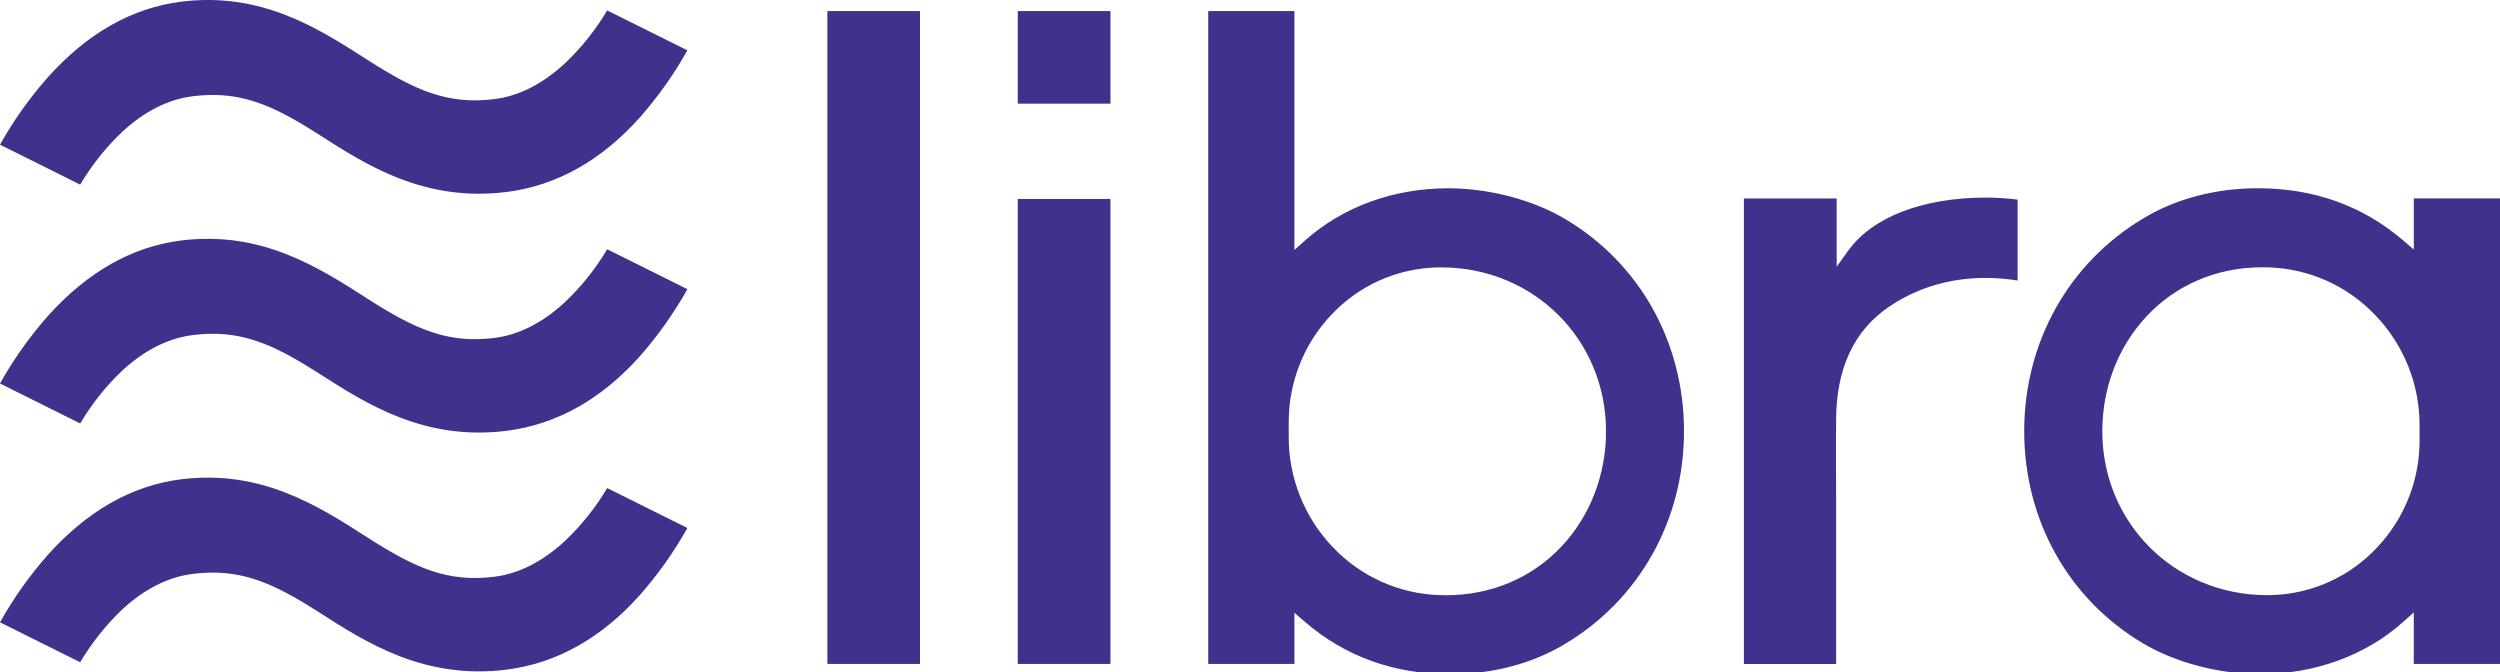
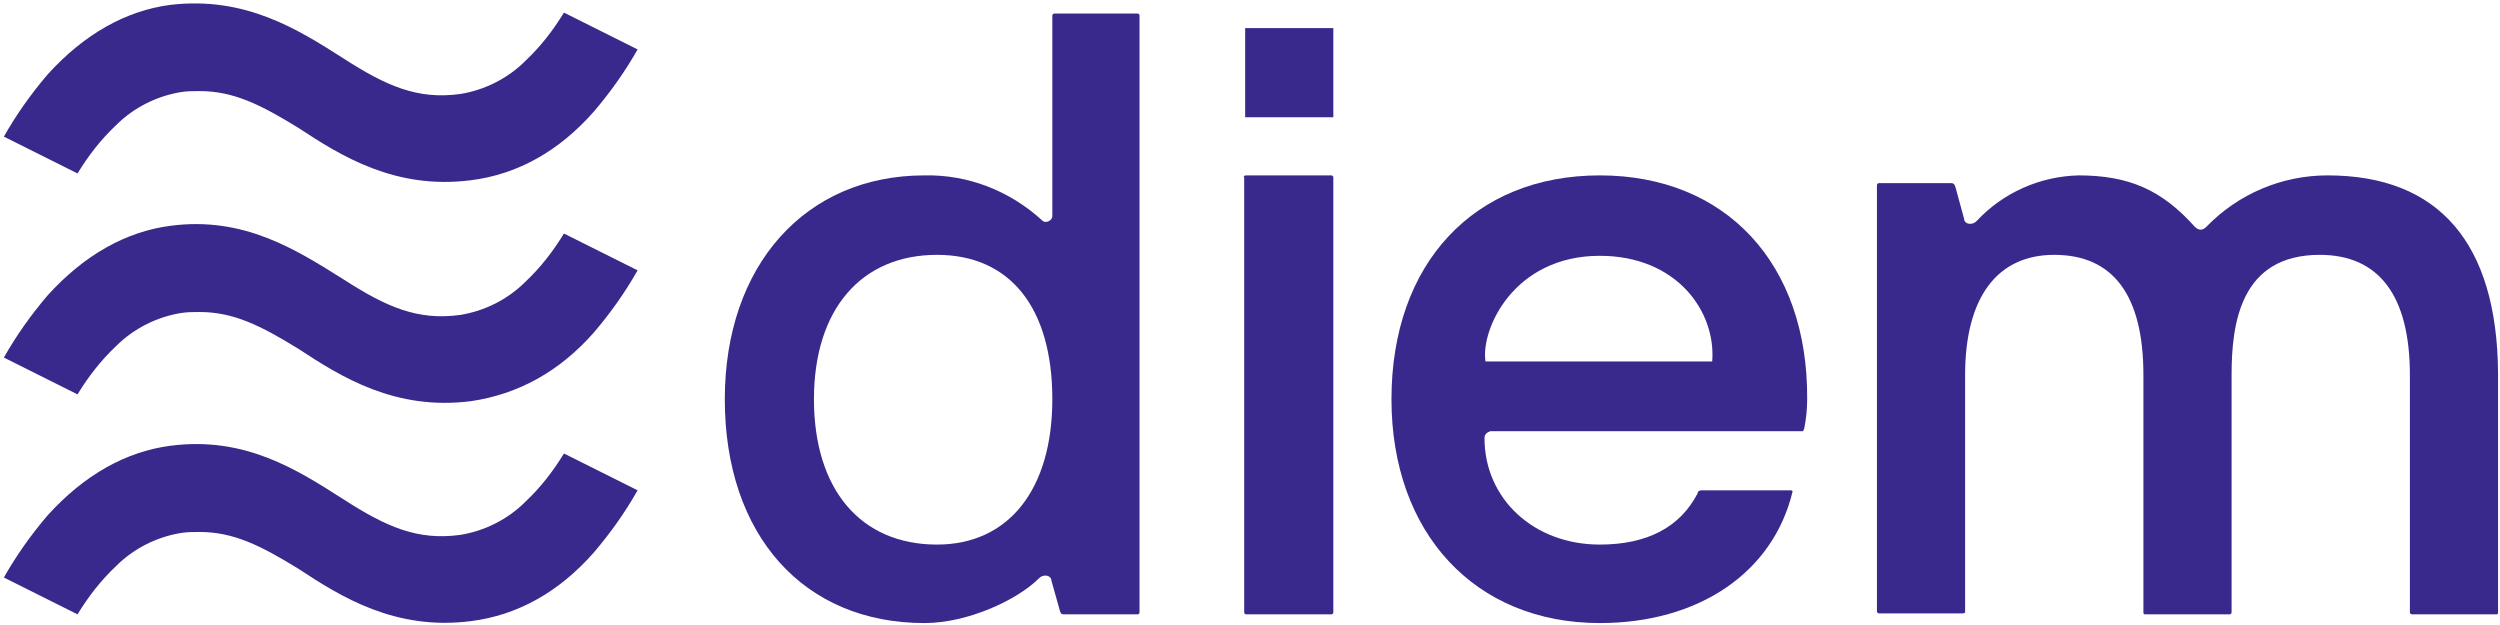
- <svg xmlns="http://www.w3.org/2000/svg" fill="rgb(66, 49, 140)" class="Logo" viewBox="0 0 1229.78 330.24" version="1.1">
-   <path d="M314.82,292.65a192,192,0,0,0,23.31-32.92l-39.45-19.64A120.78,120.78,0,0,1,278,266c-11,10.21-22.7,16.16-34.61,17.68-23,2.94-39.07-4.17-62.51-19.21-24.63-15.8-52.54-33.71-92.15-28.65-24,3.08-46.06,15.66-65.44,37.39A191.89,191.89,0,0,0,0,306.13l39.44,19.64a121.7,121.7,0,0,1,20.64-25.93c10.88-10.07,22.52-16,34.62-17.51a79.51,79.51,0,0,1,10-.66c18.14,0,32.71,7,52.52,19.71,23,14.77,51.66,33.15,92.17,28C273.87,326.22,295.89,313.87,314.82,292.65Zm0-117.48a192,192,0,0,0,23.31-32.92l-39.45-19.64A121,121,0,0,1,278,148.53c-11,10.21-22.7,16.16-34.61,17.68-23,2.93-39.07-4.17-62.51-19.21-24.63-15.8-52.54-33.71-92.15-28.65-24,3.08-46.06,15.65-65.44,37.39A191.5,191.5,0,0,0,0,188.65l39.44,19.64a122,122,0,0,1,20.64-25.94C71,172.29,82.6,166.4,94.7,164.85a79.51,79.51,0,0,1,10-.66c18.14,0,32.71,7,52.52,19.71,23,14.77,51.66,33.15,92.17,28C273.87,208.74,295.89,196.39,314.82,175.17Zm0-117.48a192,192,0,0,0,23.31-32.92L298.68,5.13A121,121,0,0,1,278,31.05c-11,10.21-22.7,16.16-34.61,17.68-23,2.93-39.07-4.17-62.51-19.21C156.28,13.72,128.37-4.19,88.76.87,64.72,4,42.7,16.52,23.32,38.26A191.5,191.5,0,0,0,0,71.17L39.44,90.81A122,122,0,0,1,60.08,64.87C71,54.81,82.6,48.92,94.7,47.37a79.51,79.51,0,0,1,10-.66c18.14,0,32.71,7,52.52,19.71,23,14.77,51.64,33.14,92.17,28C273.87,91.26,295.89,78.91,314.82,57.69Z" />
-   <path d="M452.56,5.45V326.61H407V5.45Zm48.09,92.44V326.61h45.6V97.89ZM929.5,150.7c18.77-12.62,40.86-16.24,63-12.71V98.19a125.23,125.23,0,0,0-15.42-1c-31.27,0-56.07,9.56-68,26.22l-5.6,7.78V97.63H857.84v229h45.37V247.05c0-14.57-.16-26.82,0-41.39C903.5,181.62,911.6,162.75,929.5,150.7Zm300.28,175.91v-229h-42.41v25.15l-5.1-4.39c-19.87-17.1-43.94-25.77-71.54-25.77-20.55,0-39.9,5-56,14.58-37,21.87-59,61.09-59,104.92s21.88,82.74,58.53,104.42c15.9,9.44,37.38,15.08,57.46,15.08,26.92,0,52-9.14,70.49-25.73l5.15-4.61v25.33Zm-60.51-57.25A73.75,73.75,0,0,1,1118,292.71c-.92,0-1.82.05-2.71.05-45.5,0-81.14-35.42-81.14-80.64,0-21.28,7.64-41.26,21.52-56.26,14.55-15.72,34.84-24.38,57.12-24.38,1,0,2.1,0,3.16.05a75.59,75.59,0,0,1,52.75,23.78,78.06,78.06,0,0,1,21.52,54v7.44A76.41,76.41,0,0,1,1169.27,269.36ZM713.38,331.62c20.55,0,39.9-5,56-14.58,37-21.87,59-61.09,59-104.92S806.5,129.38,769.85,107.7c-15.9-9.44-37.39-15.08-57.47-15.08-26.91,0-51.94,9.14-70.49,25.74l-5.15,4.6V5.45h-42.4V326.61h42.4V301.46l5.11,4.39C661.72,323,685.79,331.62,713.38,331.62ZM633.94,215v-7.44a76.46,76.46,0,0,1,20.9-52.64,73.78,73.78,0,0,1,51.33-23.35c.91,0,1.81-.05,2.71-.05,45.5,0,81.14,35.42,81.14,80.64,0,21.28-7.65,41.26-21.53,56.26-14.55,15.72-34.83,24.38-57.11,24.38-1,0-2.11,0-3.16-.05a75.61,75.61,0,0,1-52.76-23.78A78.11,78.11,0,0,1,633.94,215ZM546.25,5.45h-45.6V51h45.6Z" />
+ <svg xmlns="http://www.w3.org/2000/svg" version="1.1" id="Layer_1" x="0px" y="0px" viewBox="0 0 258 64.5" style="enable-background:new 0 0 258 64.5;" xml:space="preserve">
+   <style type="text/css">
+ 	.st0{fill:#39298C;}
+ </style>
+   <path class="st0" d="M108.8,1.4c-0.1,0-0.2,0.1-0.2,0.2c0,0,0,0,0,0v20.7c0,0.3-0.3,0.6-0.7,0.6c-0.2,0-0.3-0.1-0.4-0.2  c-3.3-3-7.6-4.7-12.1-4.6c-12.3,0-20.6,9.3-20.6,23.1c0,14,8.1,23.1,20.6,23.1c4.5,0,9.6-2.4,11.8-4.6c0.2-0.2,0.4-0.3,0.7-0.3  c0.3,0,0.6,0.2,0.6,0.5l0.9,3.2c0.1,0.2,0.1,0.3,0.4,0.3h7.6c0.1,0,0.2-0.1,0.2-0.2V1.6c0-0.1-0.1-0.2-0.2-0.2c0,0,0,0,0,0H108.8z   M96.7,56.2c-7.9,0-12.7-5.7-12.7-15s4.9-14.9,12.7-14.9c7.5,0,11.9,5.4,11.9,14.9C108.6,50.5,104.1,56.2,96.7,56.2z" />
+   <path class="st0" d="M128.6,18.1h8.8c0.1,0,0.2,0.1,0.2,0.2v44.9c0,0.1-0.1,0.2-0.2,0.2h-8.8c-0.1,0-0.2-0.1-0.2-0.2V18.3  C128.3,18.2,128.4,18.1,128.6,18.1z" />
+   <rect x="128.5" y="2.9" class="st0" width="9.1" height="9.2" />
+   <path class="st0" d="M165.1,18.1c-13,0-21.5,9.1-21.5,23.1c0,13.8,8.6,23.1,21.5,23.1c10.2,0,17.9-5.2,19.9-13.6l0,0  c-0.1-0.1-0.1-0.1-0.2-0.1h-9.2c-0.2,0-0.4,0.1-0.4,0.3c-1.8,3.5-5.2,5.3-10.1,5.3c-6.8,0-11.9-4.7-11.9-11c0-0.4,0.3-0.6,0.6-0.7  c0,0,0,0,0.1,0H186c0.1,0,0.1,0,0.2-0.3c0.2-1,0.3-2,0.3-3C186.6,27.2,178.1,18.1,165.1,18.1z M176.7,37.3h-23.4  c-0.5-3.3,2.9-10.9,11.8-10.9C173,26.4,177.1,32.1,176.7,37.3z" />
+   <path class="st0" d="M240.2,18.1c-4.7,0-9.2,1.9-12.5,5.3c-0.2,0.2-0.4,0.3-0.6,0.3c-0.2,0-0.4-0.1-0.6-0.3c-3.4-3.8-6.8-5.3-12-5.3  c-4,0.1-7.8,1.8-10.5,4.7c-0.2,0.2-0.4,0.3-0.7,0.3c-0.3,0-0.6-0.2-0.6-0.5l-0.9-3.3c-0.1-0.3-0.2-0.4-0.4-0.4h-7.5  c-0.1,0-0.2,0.1-0.2,0.2c0,0,0,0,0,0v44c0,0.1,0.1,0.2,0.2,0.2c0,0,0,0,0.1,0h8.6c0.1,0,0.2-0.1,0.2-0.1V38.7c0-8,3.3-12.4,9.2-12.4  c6.1,0,9.2,4.2,9.2,12.4v24.5c0,0.2,0.1,0.2,0.2,0.2h8.7c0.1,0,0.2-0.1,0.2-0.2V38.7c0-5.3,0.9-12.4,9.1-12.4  c6.1,0,9.3,4.2,9.3,12.4v24.5c0,0.1,0.1,0.2,0.2,0.2c0,0,0,0,0.1,0h8.6c0.1,0,0.2,0,0.2-0.2c0,0,0-0.1,0-0.1V38.5  C257.7,25.1,251.7,18.1,240.2,18.1z" />
+   <path class="st0" d="M61.3,57c1.7-2,3.2-4.1,4.5-6.4l-7.6-3.8c-1.1,1.8-2.4,3.5-4,5c-1.8,1.8-4.2,3-6.7,3.4  c-4.4,0.6-7.6-0.8-12.1-3.7C30.7,48.5,25.3,45,17.6,46c-4.6,0.6-8.9,3-12.7,7.2c-1.7,2-3.2,4.1-4.5,6.4l7.6,3.8c1.1-1.8,2.4-3.5,4-5  c1.8-1.8,4.2-3,6.7-3.4c0.6-0.1,1.3-0.1,1.9-0.1c3.5,0,6.3,1.4,10.2,3.8c4.4,2.9,10,6.4,17.8,5.4C53.4,63.5,57.7,61.1,61.3,57z   M61.3,34.3c1.7-2,3.2-4.1,4.5-6.4l-7.6-3.8c-1.1,1.8-2.4,3.5-4,5c-1.8,1.8-4.2,3-6.7,3.4c-4.4,0.6-7.6-0.8-12.1-3.7  c-4.8-3-10.2-6.5-17.8-5.5c-4.6,0.6-8.9,3-12.7,7.2c-1.7,2-3.2,4.1-4.5,6.4l7.6,3.8c1.1-1.8,2.4-3.5,4-5c1.8-1.8,4.2-3,6.7-3.4  c0.6-0.1,1.3-0.1,1.9-0.1c3.5,0,6.3,1.4,10.2,3.8c4.4,2.9,10,6.4,17.8,5.4C53.4,40.7,57.7,38.4,61.3,34.3L61.3,34.3z M61.3,11.5  c1.7-2,3.2-4.1,4.5-6.4l-7.6-3.8c-1.1,1.8-2.4,3.5-4,5c-1.8,1.8-4.2,3-6.7,3.4c-4.4,0.6-7.6-0.8-12.1-3.7C30.7,3,25.3-0.4,17.6,0.5  c-4.6,0.6-8.9,3-12.7,7.2c-1.7,2-3.2,4.1-4.5,6.4l7.6,3.8c1.1-1.8,2.4-3.5,4-5c1.8-1.8,4.2-3,6.7-3.4c0.6-0.1,1.3-0.1,1.9-0.1  c3.5,0,6.3,1.4,10.2,3.8c4.4,2.9,10,6.4,17.8,5.4C53.4,18,57.7,15.6,61.3,11.5z" />
</svg>
